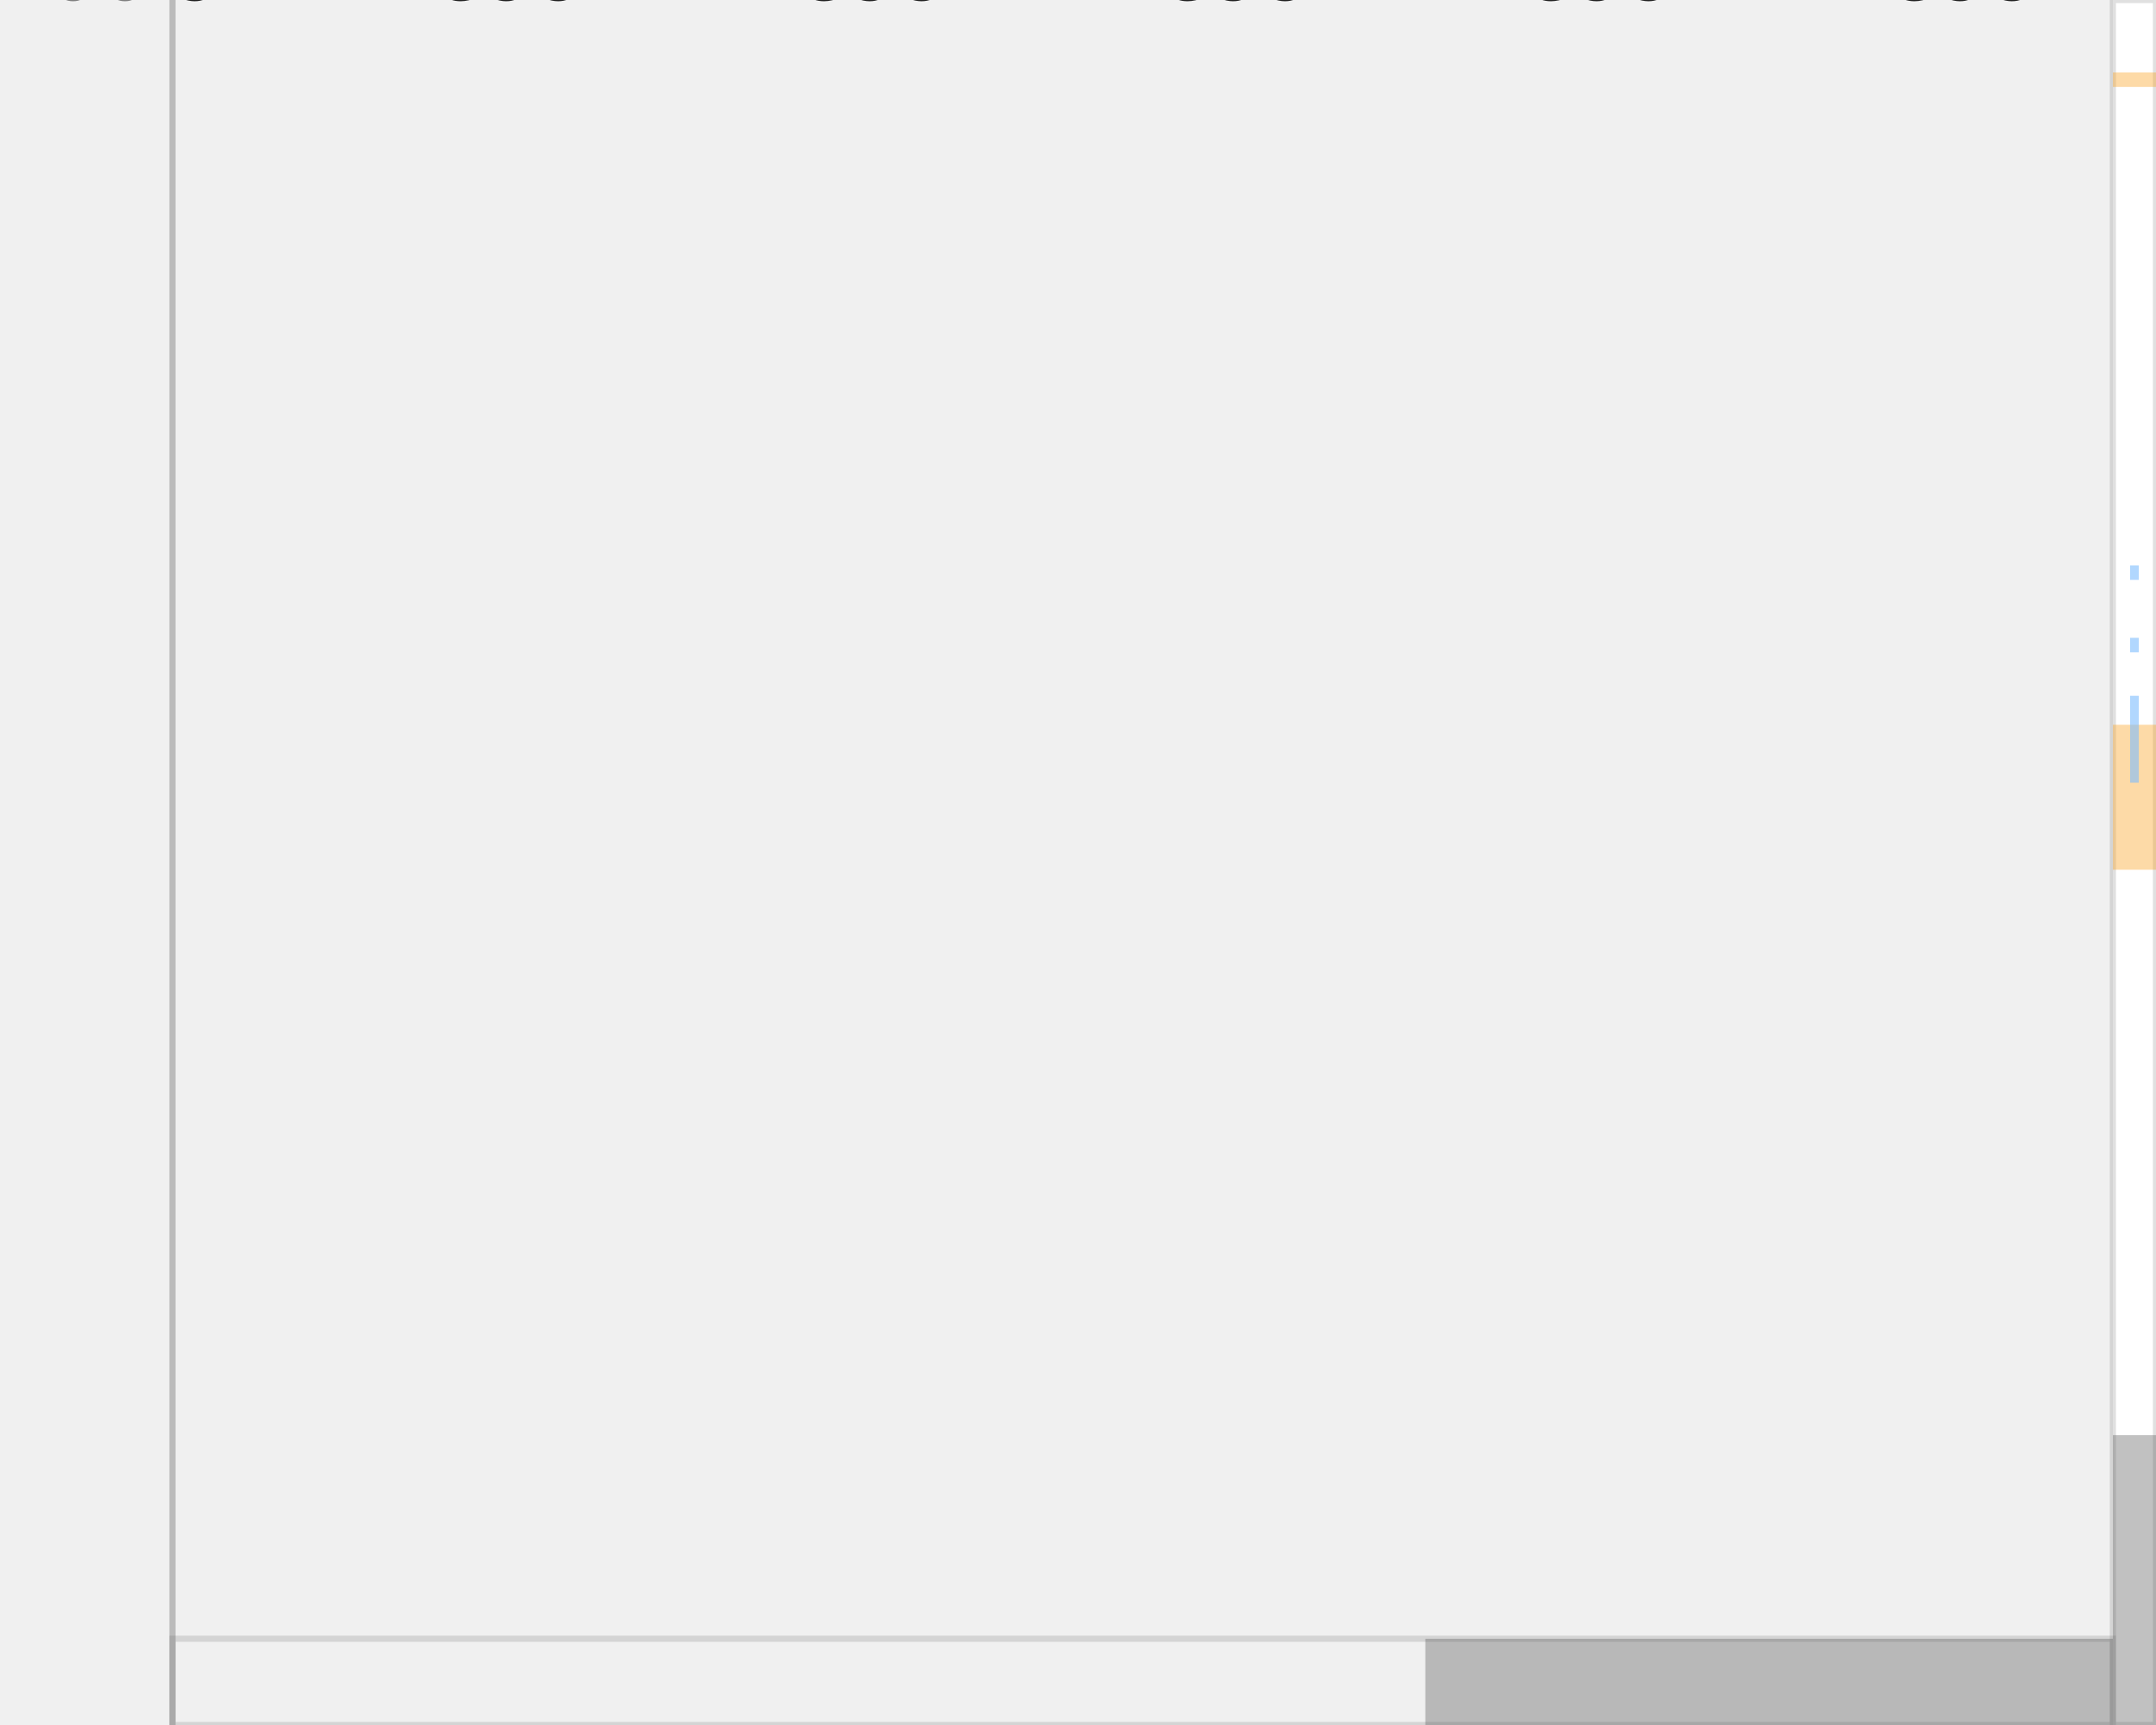
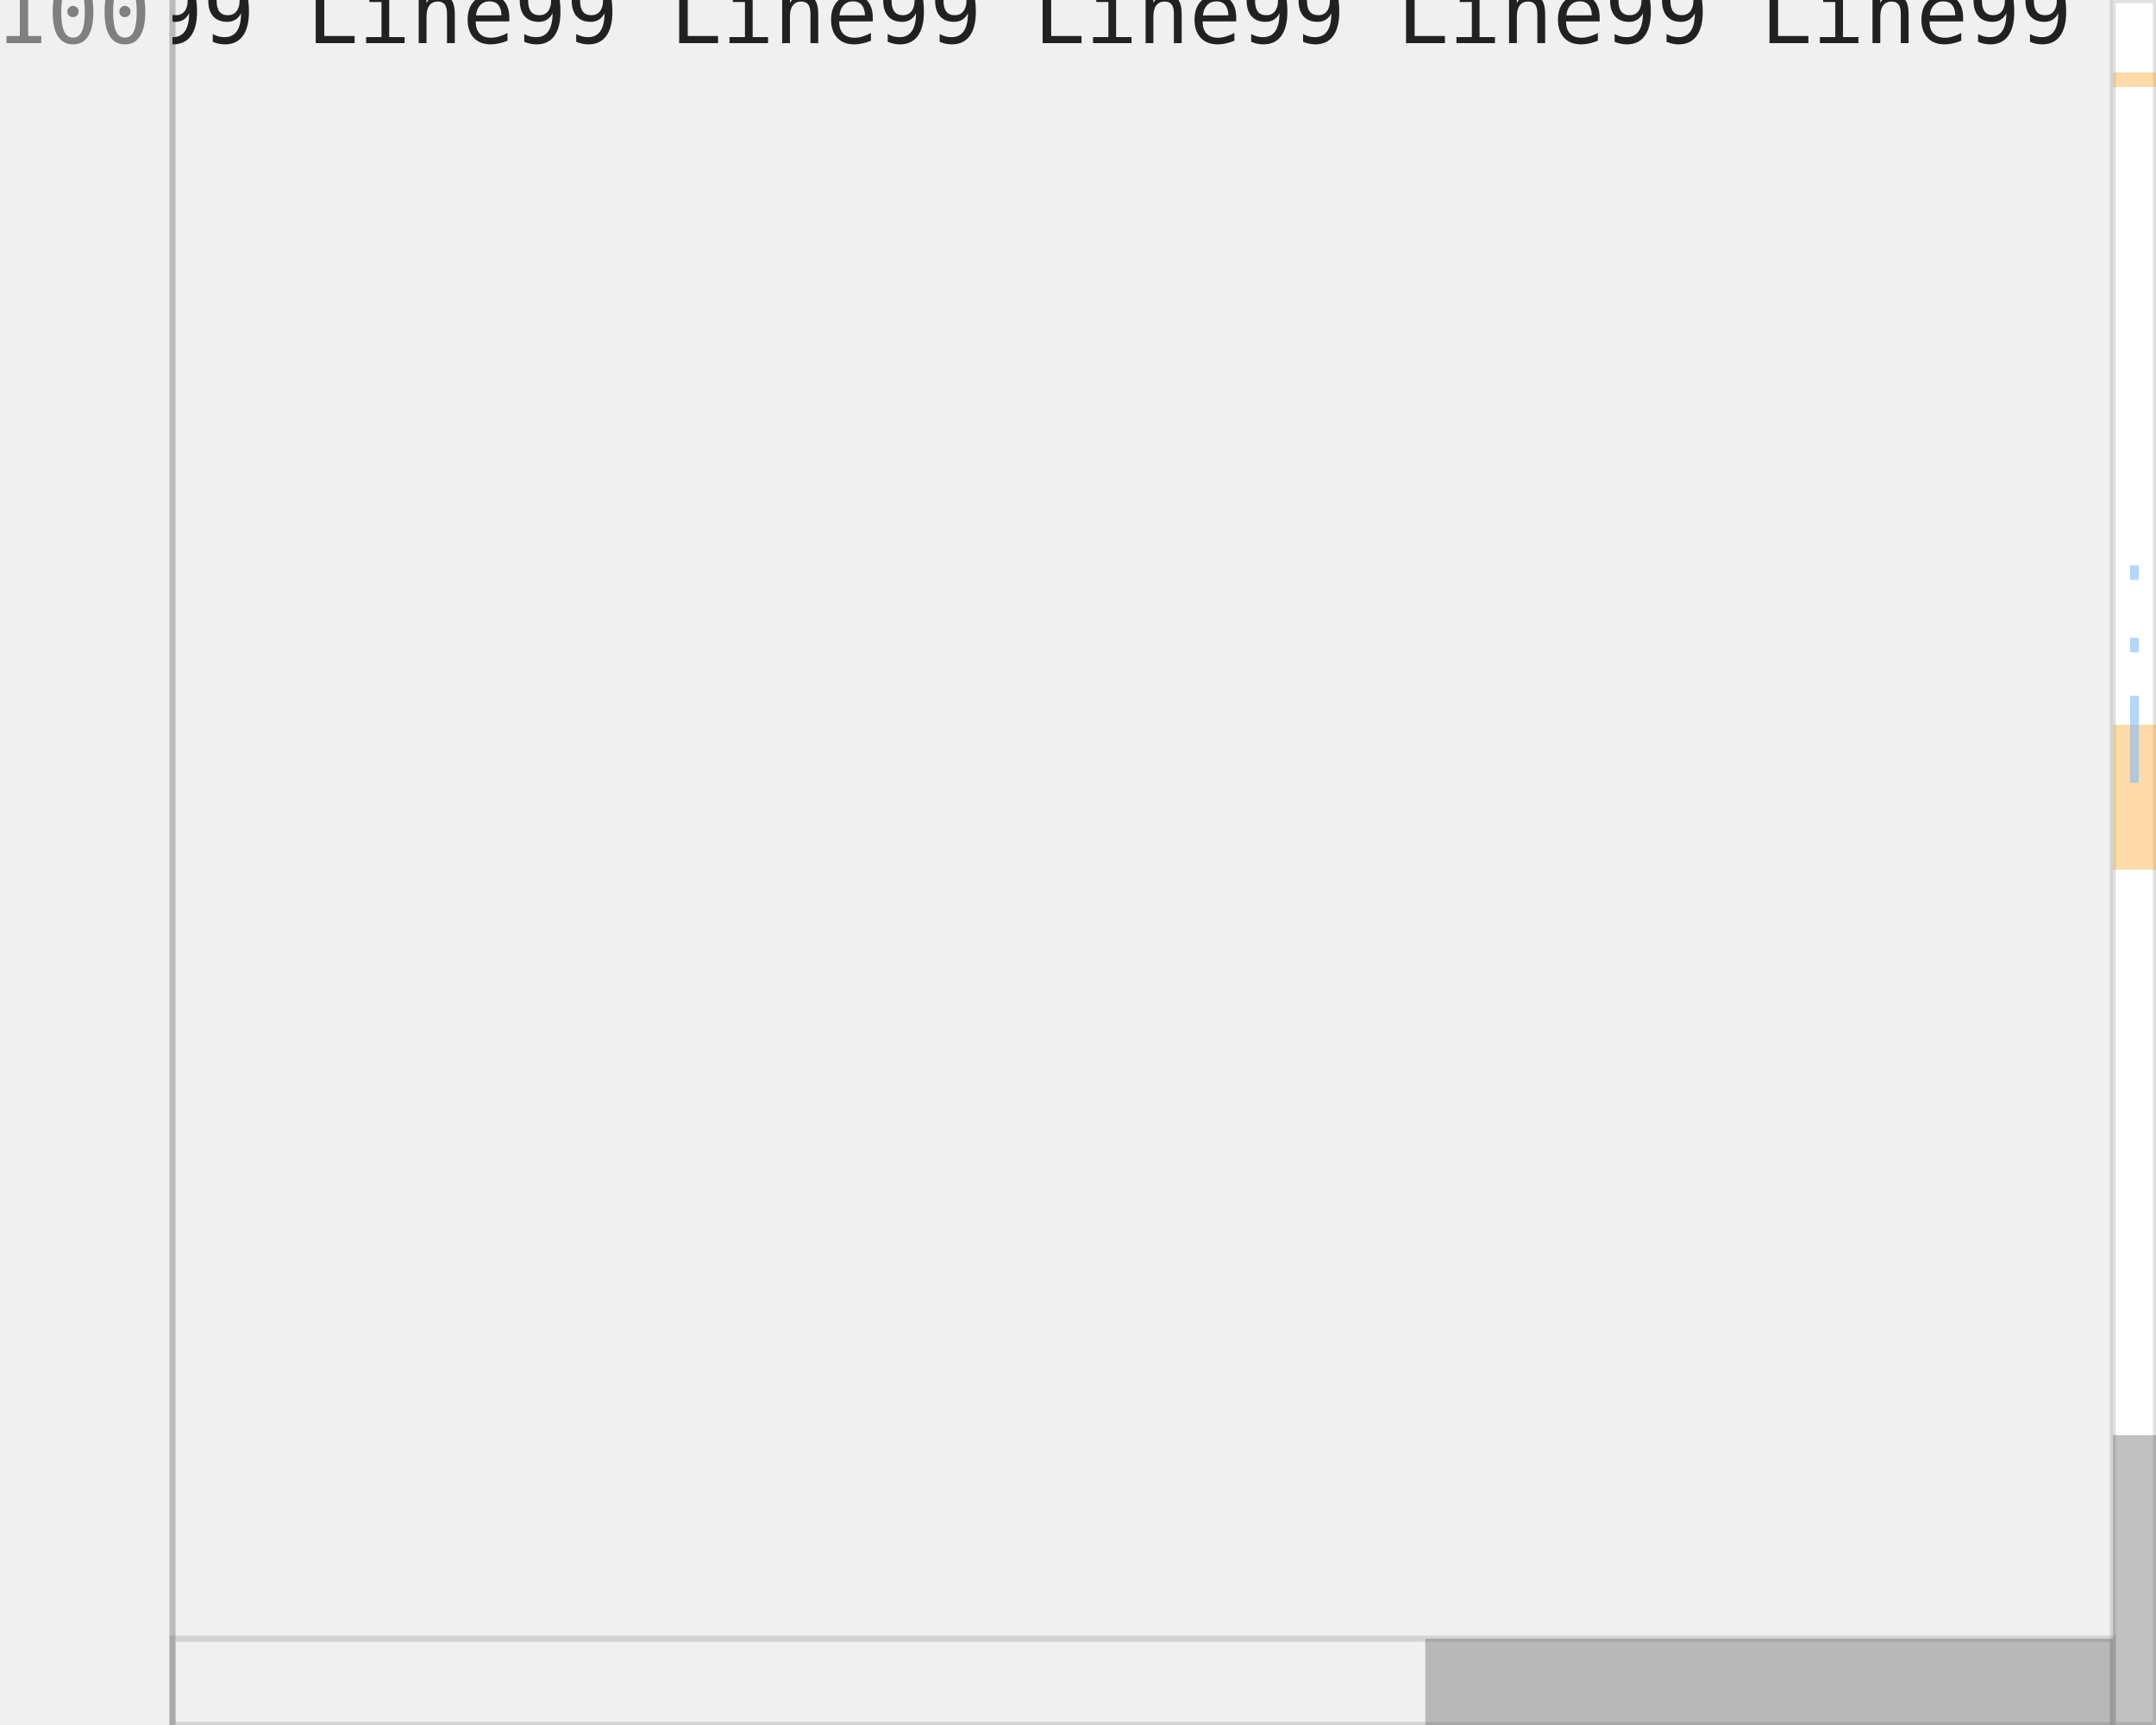
<svg xmlns="http://www.w3.org/2000/svg" version="1.1" baseProfile="full" width="50ch" height="20em" style="font-family: monospace; font-size: 14px;">
  <line x1="4ch" y1="0em" x2="4ch" y2="20em" stroke="rgb(187, 187, 187)" id="gutter-border" />
  <g id="gutter">
-     <text x="3.5ch" y="0em" text-anchor="end" alignment-baseline="hanging" fill="rgb(128, 128, 128)">100</text>
+     <text x="3.5ch" y="-0.5em" text-anchor="end" alignment-baseline="hanging" fill="rgb(128, 128, 128)">99</text>
+     <text x="3.5ch" y="0.5em" text-anchor="end" alignment-baseline="hanging" fill="rgb(128, 128, 128)">100</text>
  </g>
  <clipPath id="viewport-clip">
    <rect x="4ch" y="0em" width="45ch" height="20em" />
  </clipPath>
  <g id="viewport" clip-path="url(#viewport-clip)">
    <g id="lines" />
    <g id="background" />
    <g id="text">
-       <text x="4ch" y="0em" alignment-baseline="hanging" fill="rgb(33, 33, 33)">9 Line99 Line99 Line99 Line99 Line99 Line99 </text>
+       <text x="3.5ch" y="-0.5em" alignment-baseline="hanging" fill="rgb(33, 33, 33)">98 Line98 Line98 Line98 Line98 Line98 </text>
+       <text x="3.5ch" y="0.5em" alignment-baseline="hanging" fill="rgb(33, 33, 33)">99 Line99 Line99 Line99 Line99 Line99 Line99 </text>
    </g>
  </g>
  <g id="scrollbars">
    <rect x="49ch" y="0em" width="1ch" height="20em" fill="white" stroke="rgba(100, 100, 100, 0.2)" />
    <rect x="49ch" y="16.639em" width="1ch" height="3.361em" fill="rgba(100, 100, 100, 0.4)" />
    <rect x="4ch" y="19em" width="45ch" height="1em" fill="transparent" stroke="rgba(100, 100, 100, 0.2)" />
    <rect x="33.055ch" y="19em" width="15.945ch" height="1em" fill="rgba(100, 100, 100, 0.4)" />
    <rect x="49ch" y="0.84em" width="1ch" height="0.168em" fill="hsla(36, 96%, 56%, 0.4)" />
    <rect x="49ch" y="8.403em" width="1ch" height="1.681em" fill="hsla(36, 96%, 56%, 0.4)" />
    <rect x="49.4ch" y="6.555em" width="0.2ch" height="0.168em" fill="rgba(126, 188, 254, 0.6)" />
    <rect x="49.4ch" y="7.395em" width="0.2ch" height="0.168em" fill="rgba(126, 188, 254, 0.6)" />
    <rect x="49.4ch" y="8.067em" width="0.2ch" height="1.008em" fill="rgba(126, 188, 254, 0.6)" />
  </g>
</svg>
